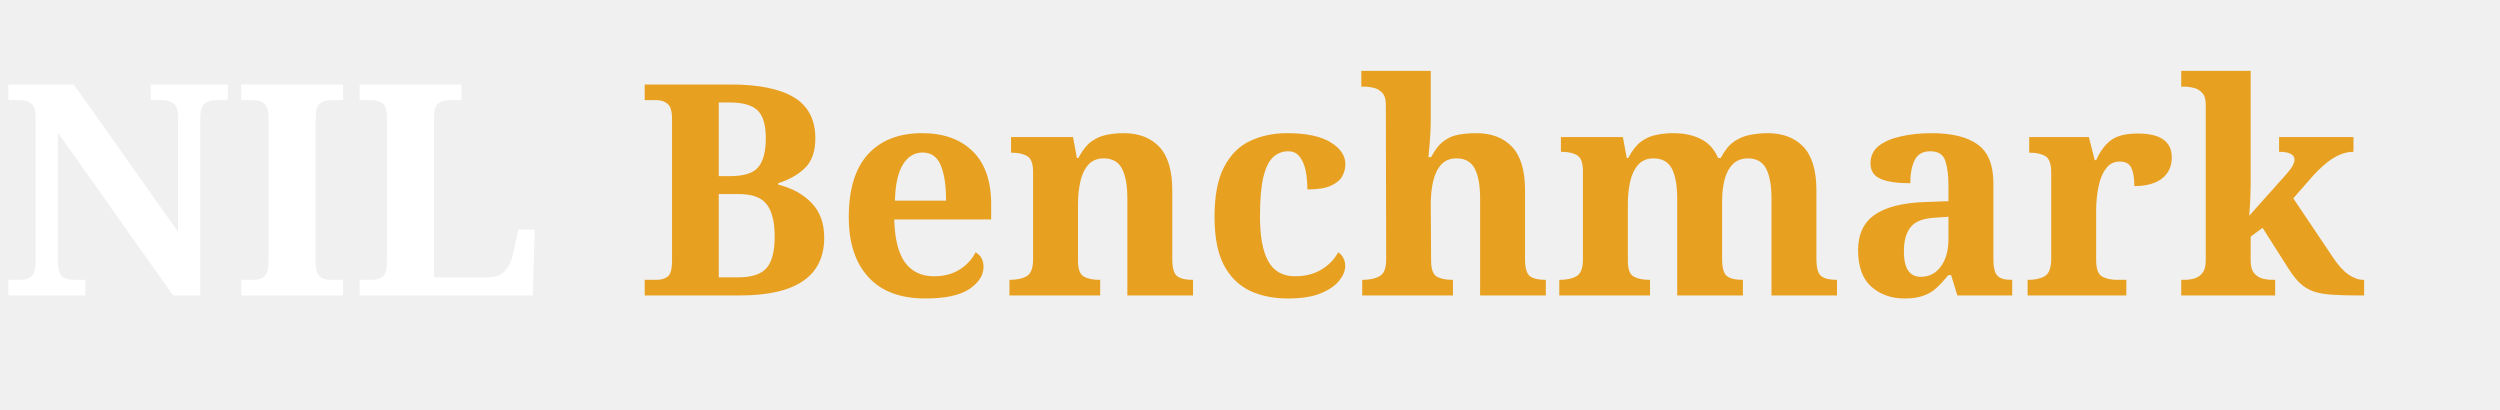
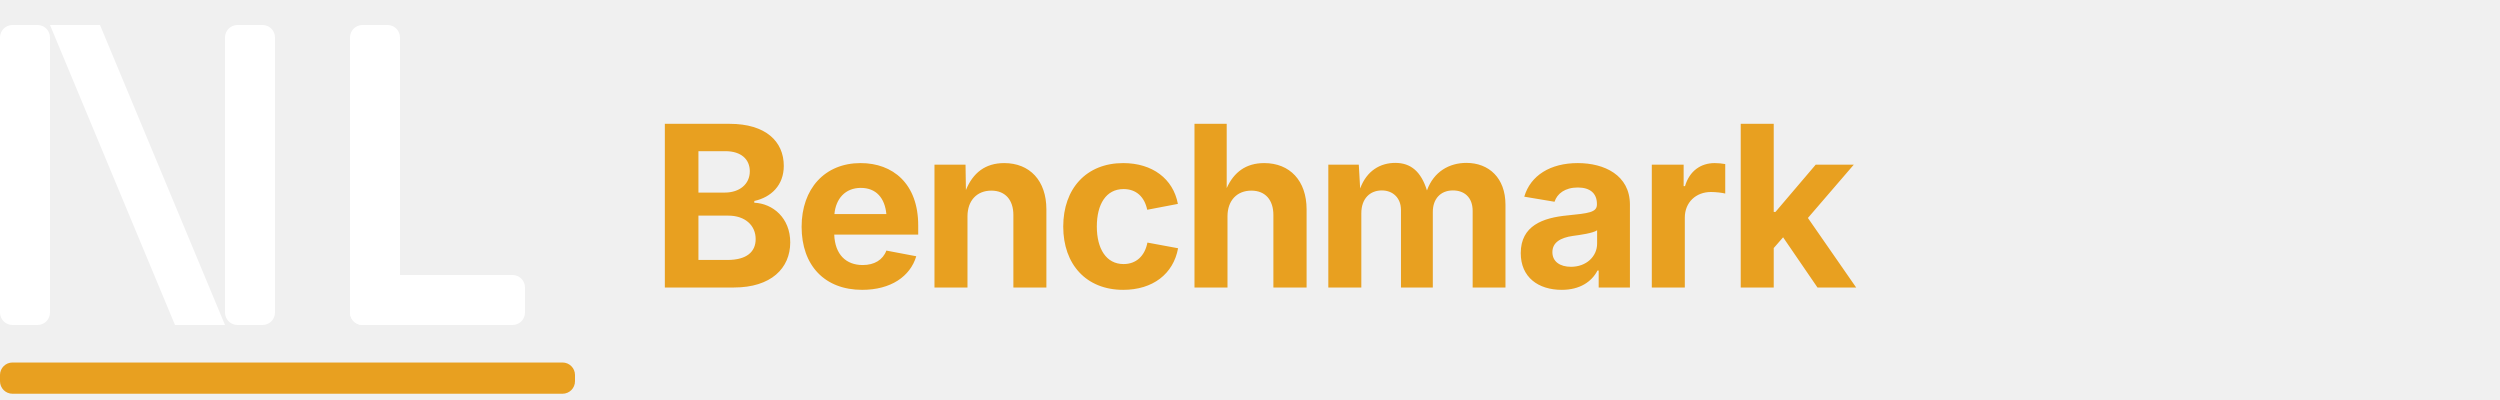
- <svg xmlns="http://www.w3.org/2000/svg" width="220" height="36" viewBox="0 0 220 36" fill="none">
-   <text x="0" y="26" font-family="Georgia, serif" font-weight="bold" font-size="26" fill="white">NIL</text>
-   <text x="56" y="26" font-family="Georgia, serif" font-weight="bold" font-size="26" fill="#e8a020">Benchmark</text>
+ <svg xmlns="http://www.w3.org/2000/svg" width="200" height="32" viewBox="0 0 200 32" fill="none">
+   <rect x="0" y="2" width="4" height="24" rx="1" fill="white" />
+   <polygon points="4,2 8,2 18,26 14,26" fill="white" />
+   <rect x="18" y="2" width="4" height="24" rx="1" fill="white" />
+   <rect x="28" y="2" width="4" height="24" rx="1" fill="white" />
+   <rect x="28" y="22" width="14" height="4" rx="1" fill="white" />
+   <rect x="0" y="29" width="46" height="2.5" rx="1" fill="#e8a020" />
+   <g fill="#e8a020">
+     <text x="52" y="23" font-family="system-ui, -apple-system, sans-serif" font-weight="700" font-size="18" letter-spacing="-0.5">Benchmark</text>
+   </g>
</svg>
